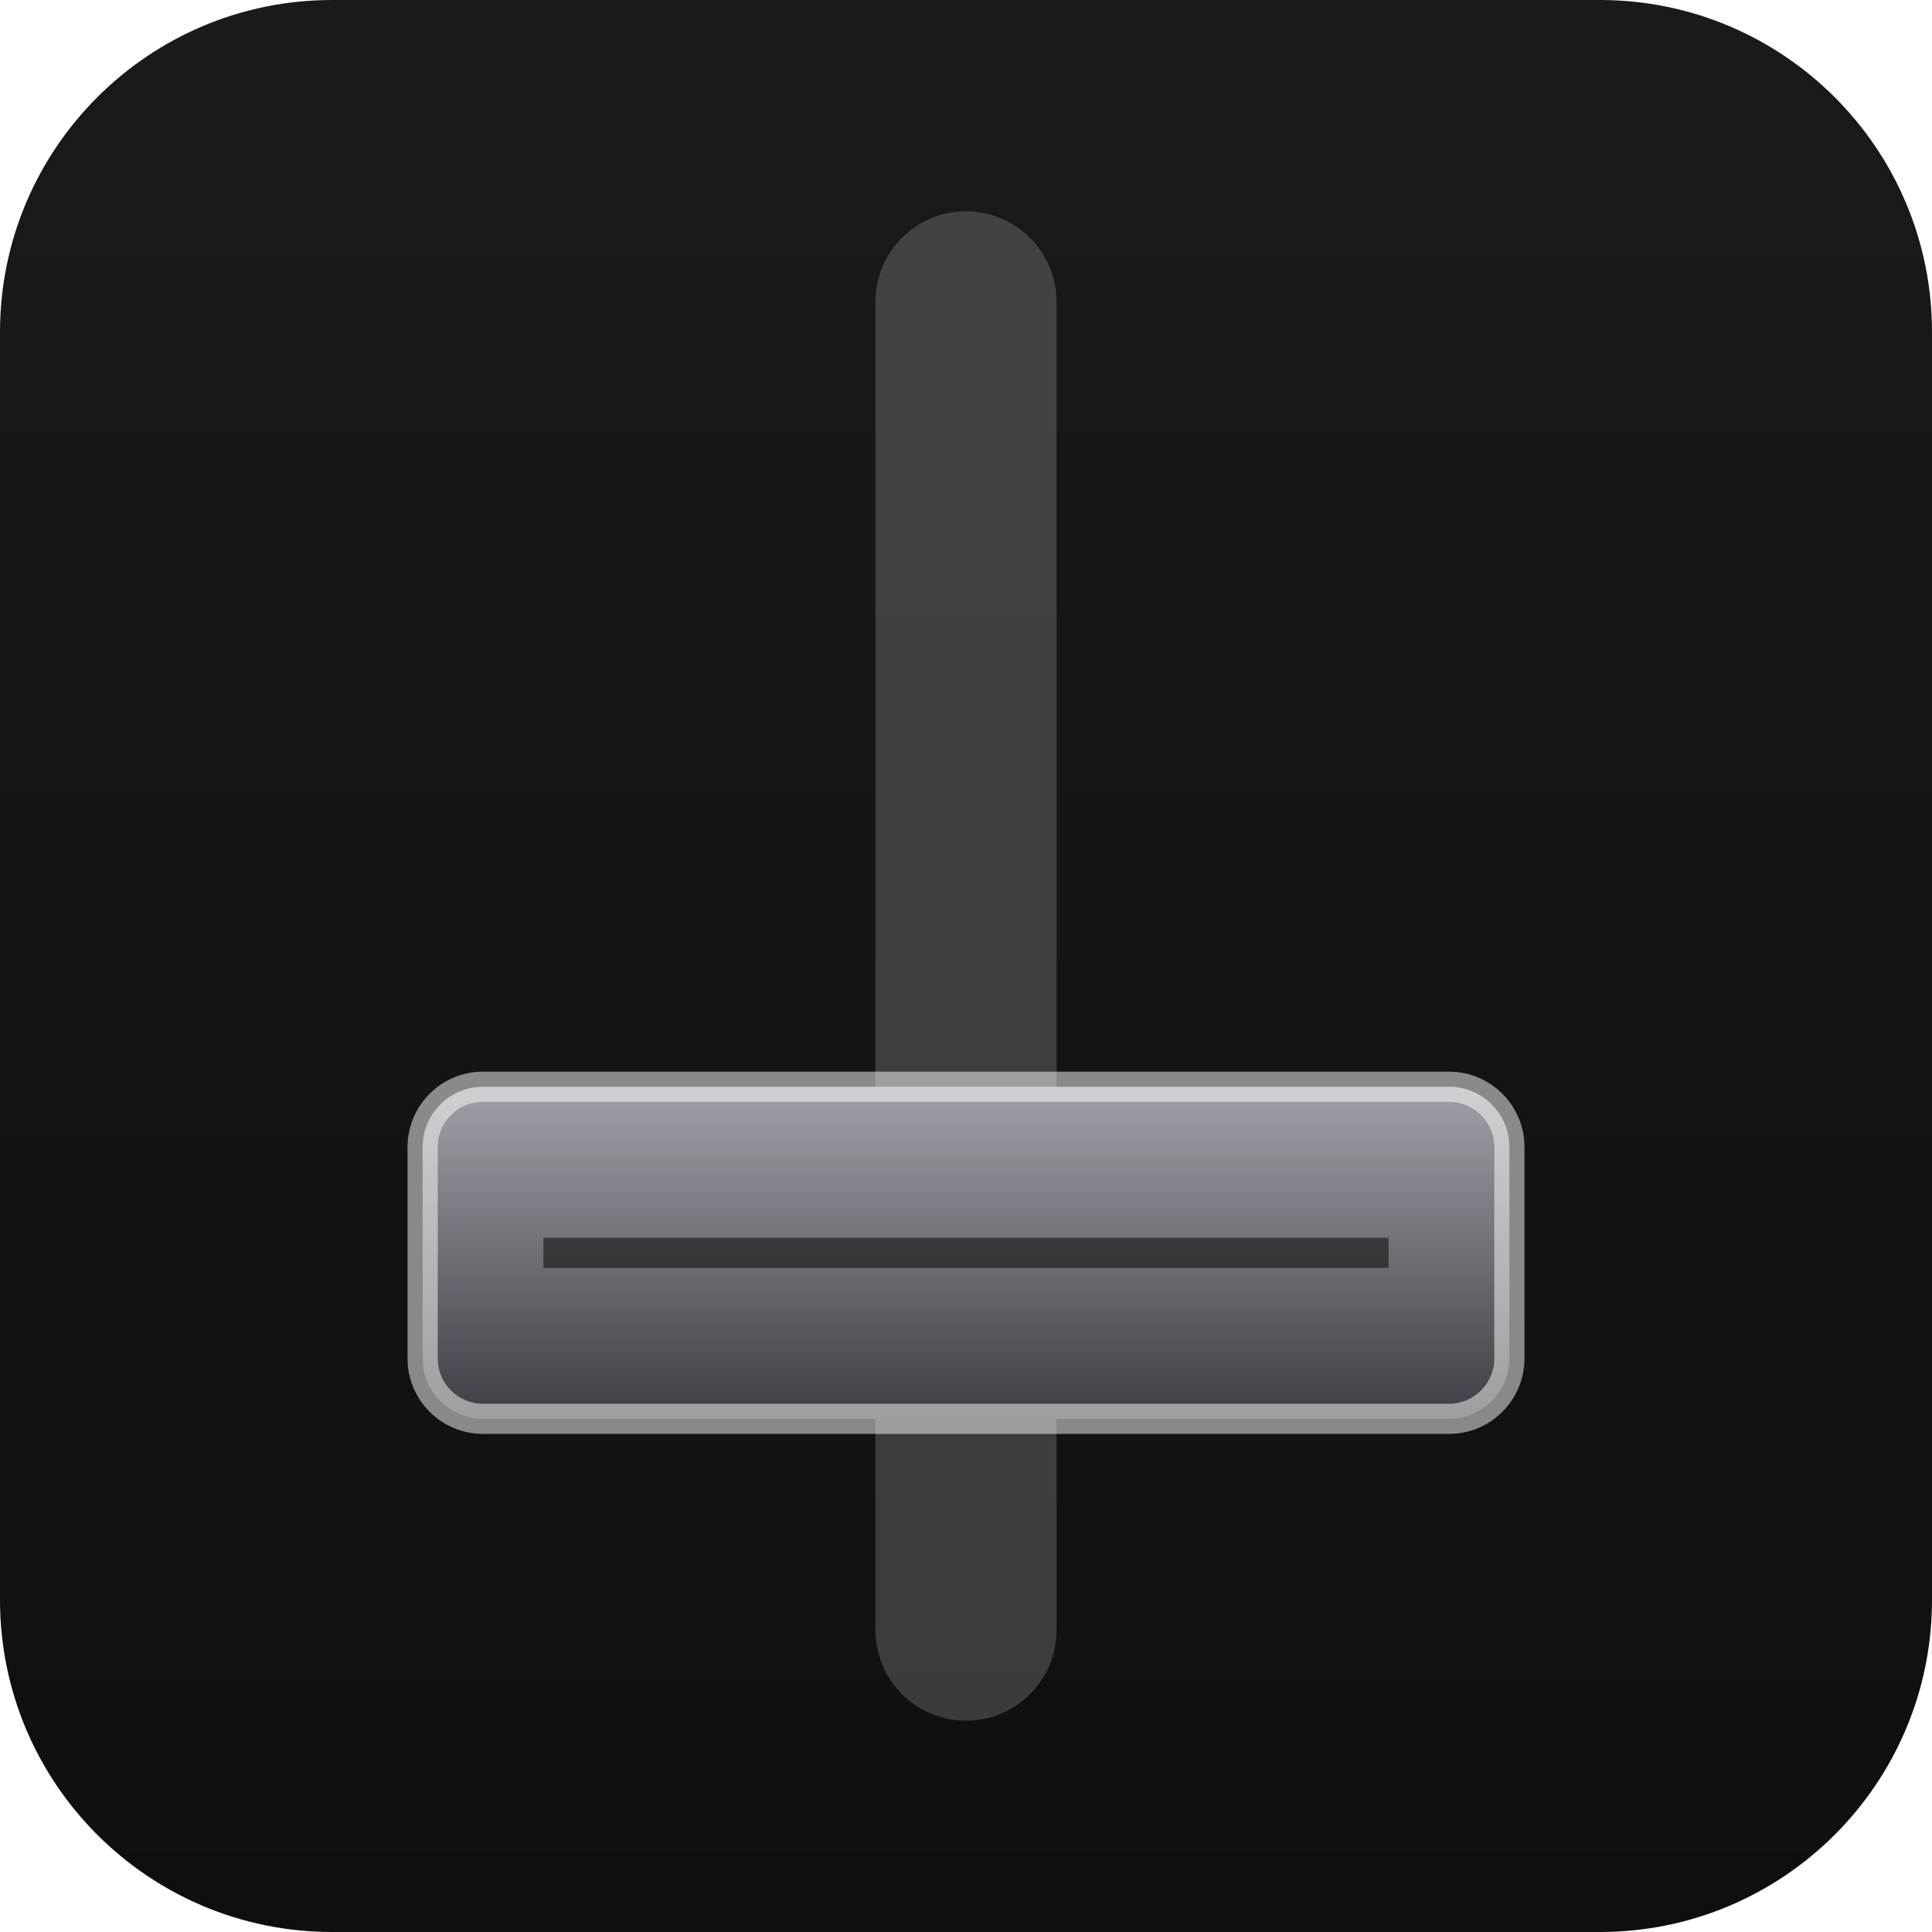
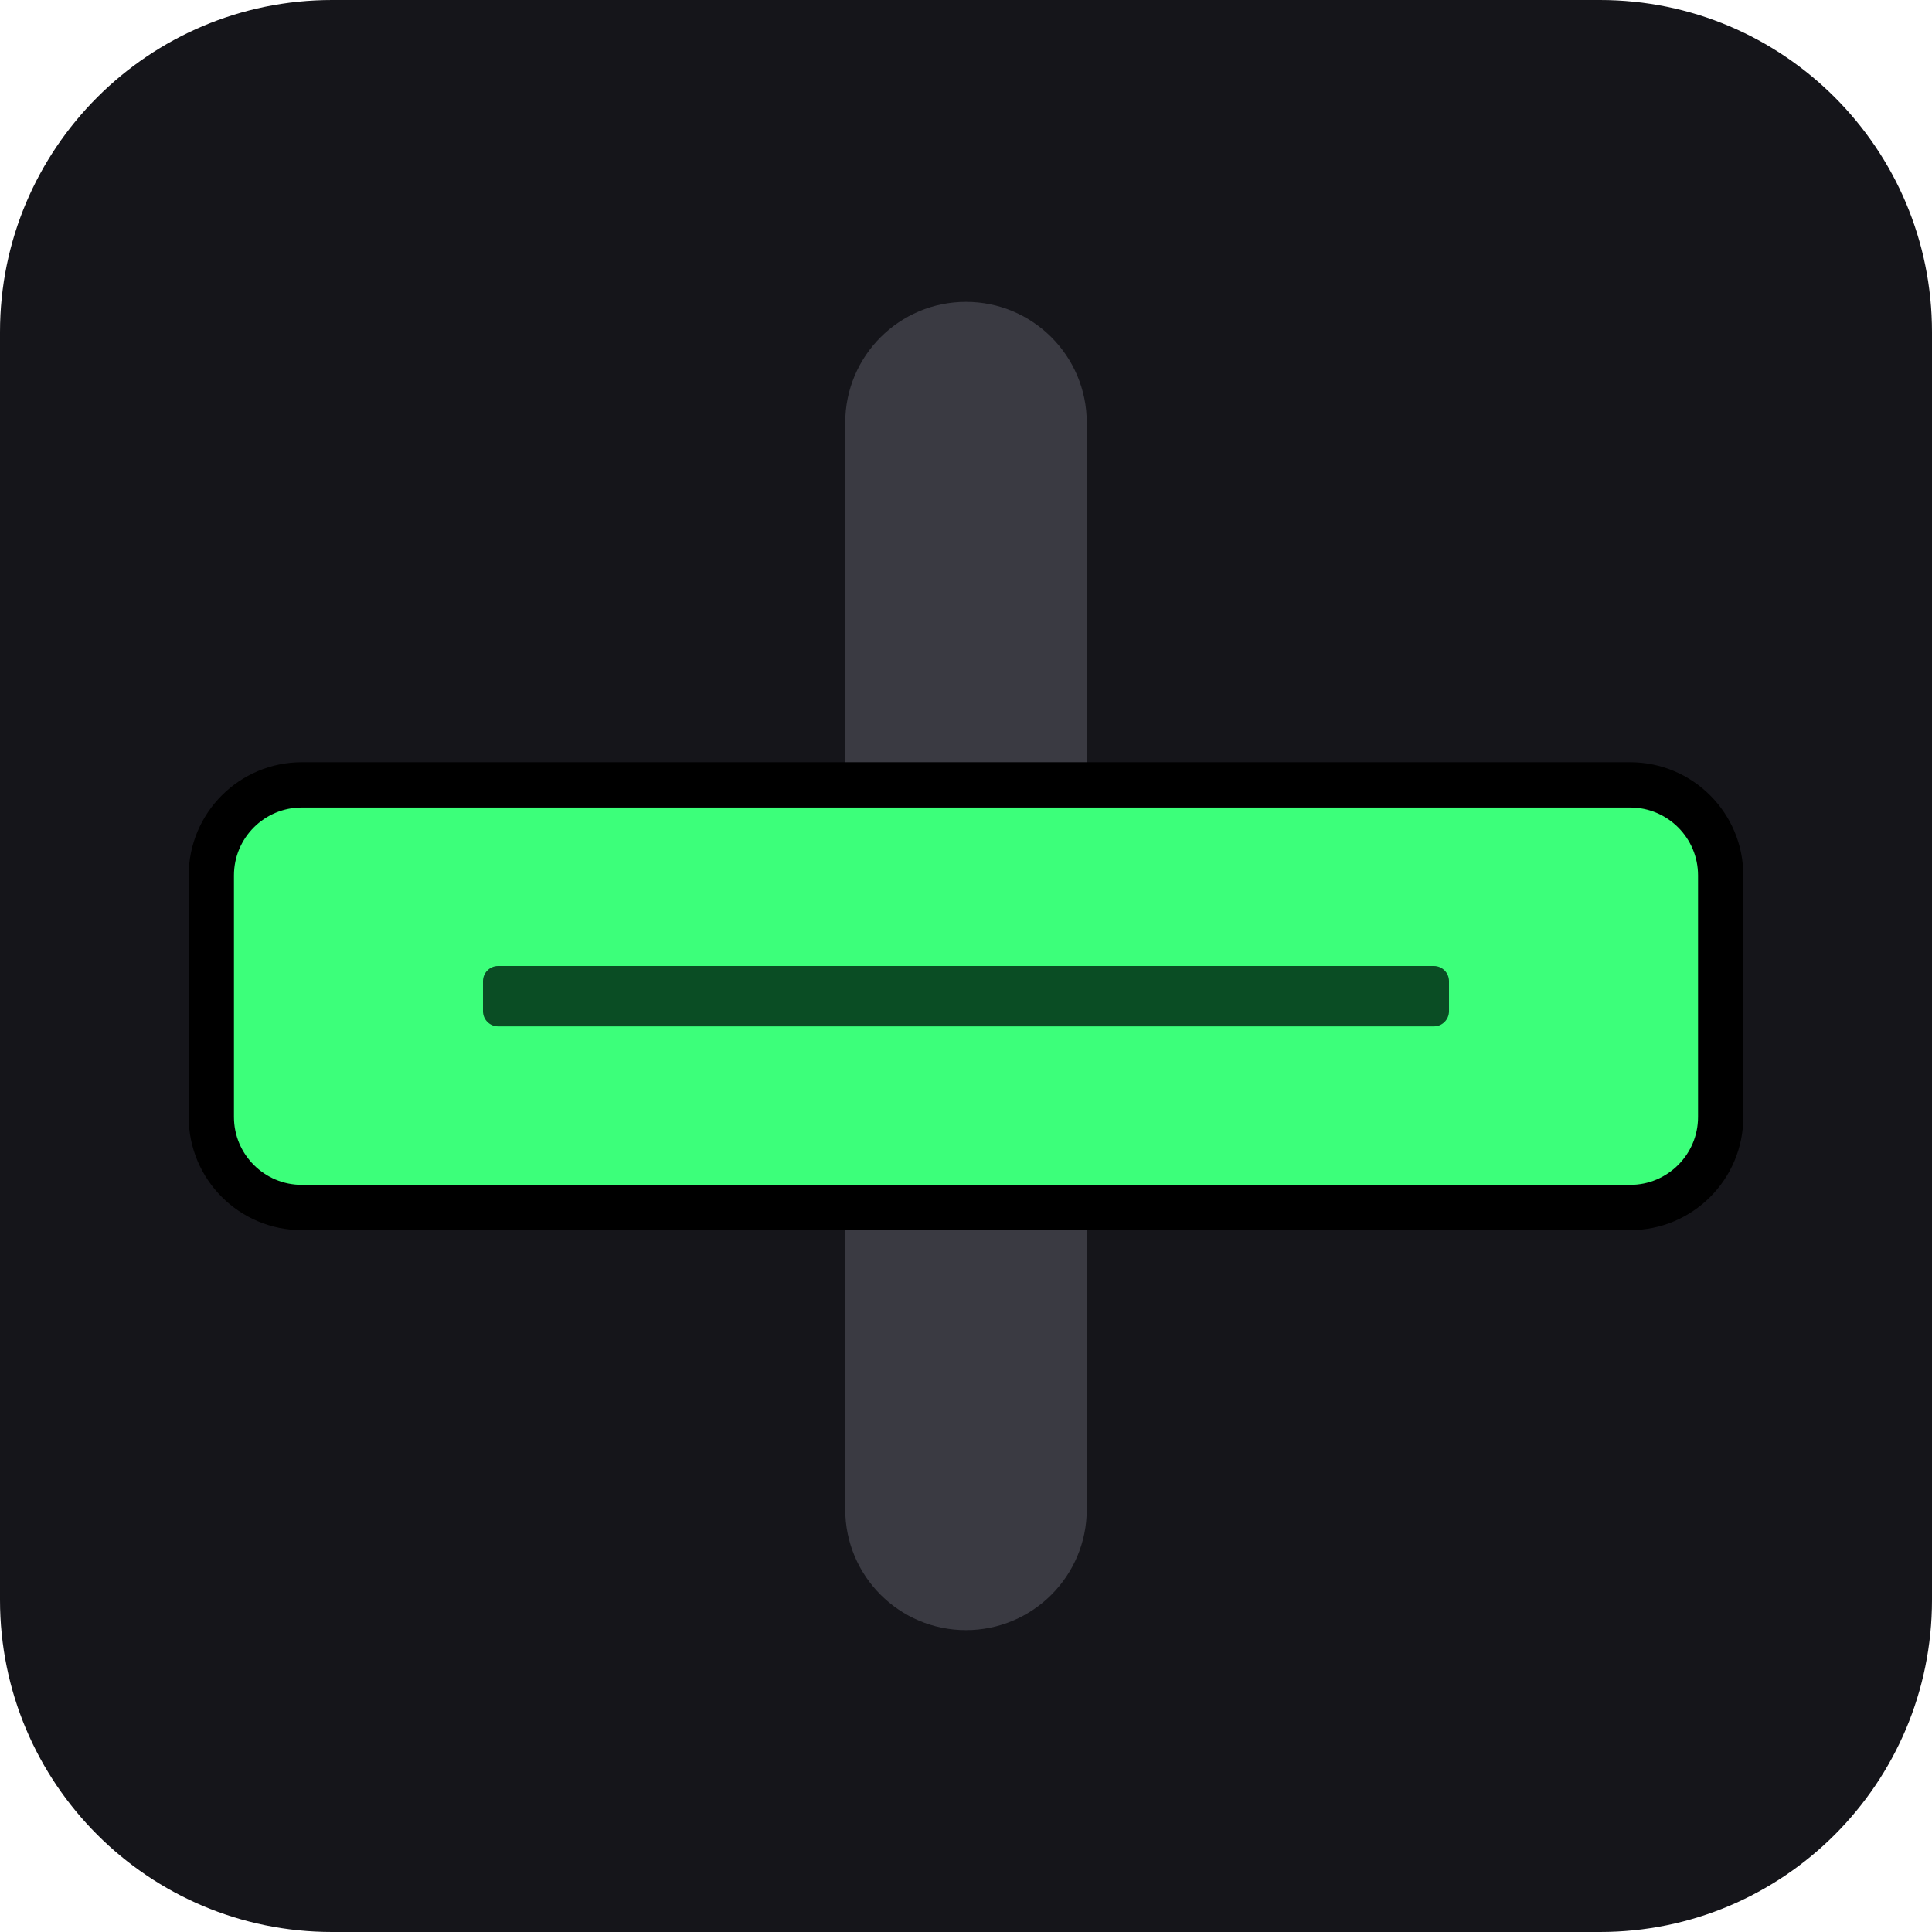
<svg xmlns="http://www.w3.org/2000/svg" viewBox="0 0 128 128">
-   <defs>
-     <linearGradient id="bg2" x1="0" y1="0" x2="0" y2="1">
-       <stop offset="0%" stop-color="#1a1a1d" />
-       <stop offset="100%" stop-color="#0f0f12" />
-     </linearGradient>
-     <linearGradient id="thumb2" x1="0" y1="0" x2="0" y2="1">
-       <stop offset="0%" stop-color="#a0a0a8" />
-       <stop offset="100%" stop-color="#3e3e44" />
-     </linearGradient>
-   </defs>
-   <rect width="128" height="128" rx="22" fill="url(#bg2)" />
-   <rect x="58" y="14" width="12" height="100" rx="6" fill="rgba(255,255,255,0.18)" />
-   <rect x="28" y="72" width="72" height="22" rx="4" fill="url(#thumb2)" stroke="rgba(255,255,255,0.5)" stroke-width="2" />
-   <rect x="36" y="82" width="56" height="2" fill="rgba(0,0,0,0.5)" />
+   <rect width="128" height="128" rx="22" fill="#15151a" />
+   <rect x="56" y="20" width="16" height="88" rx="8" fill="#3a3a42" />
+   <rect x="14" y="52" width="100" height="28" rx="6" fill="#3cff7a" stroke="#000000" stroke-width="3" />
+   <rect x="32" y="64" width="64" height="4" rx="1" fill="#0a4d24" />
</svg>
